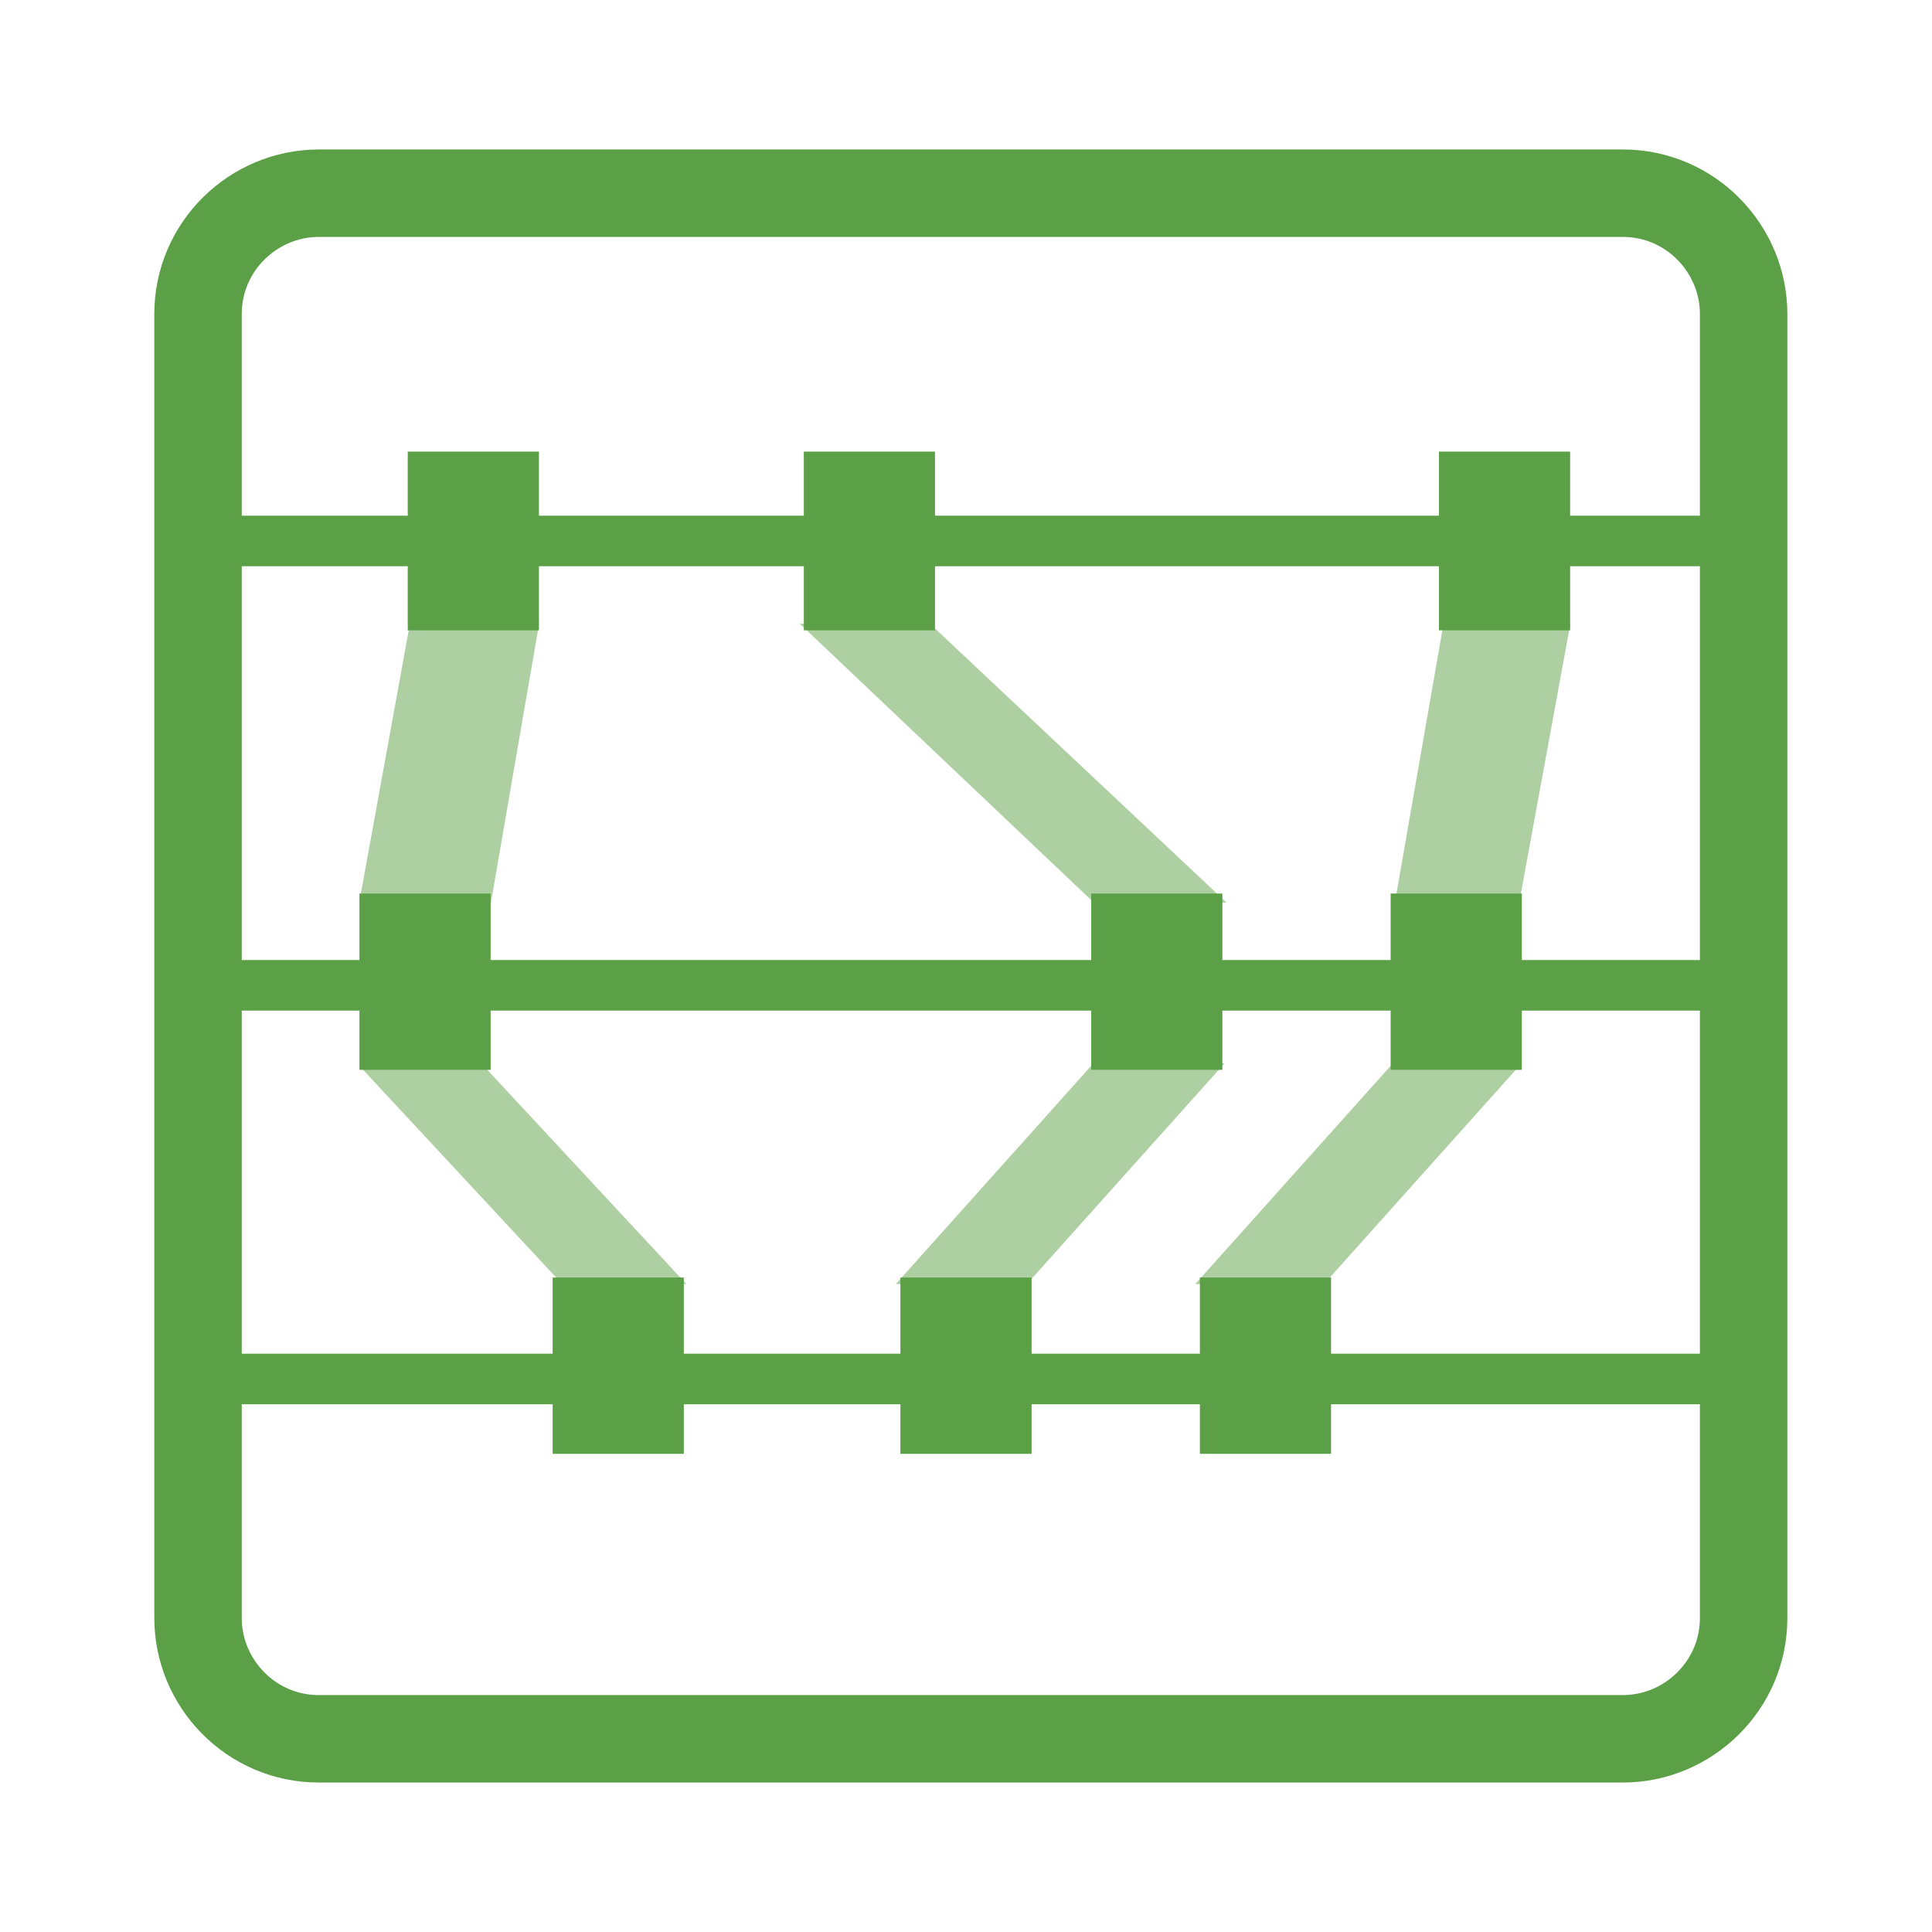
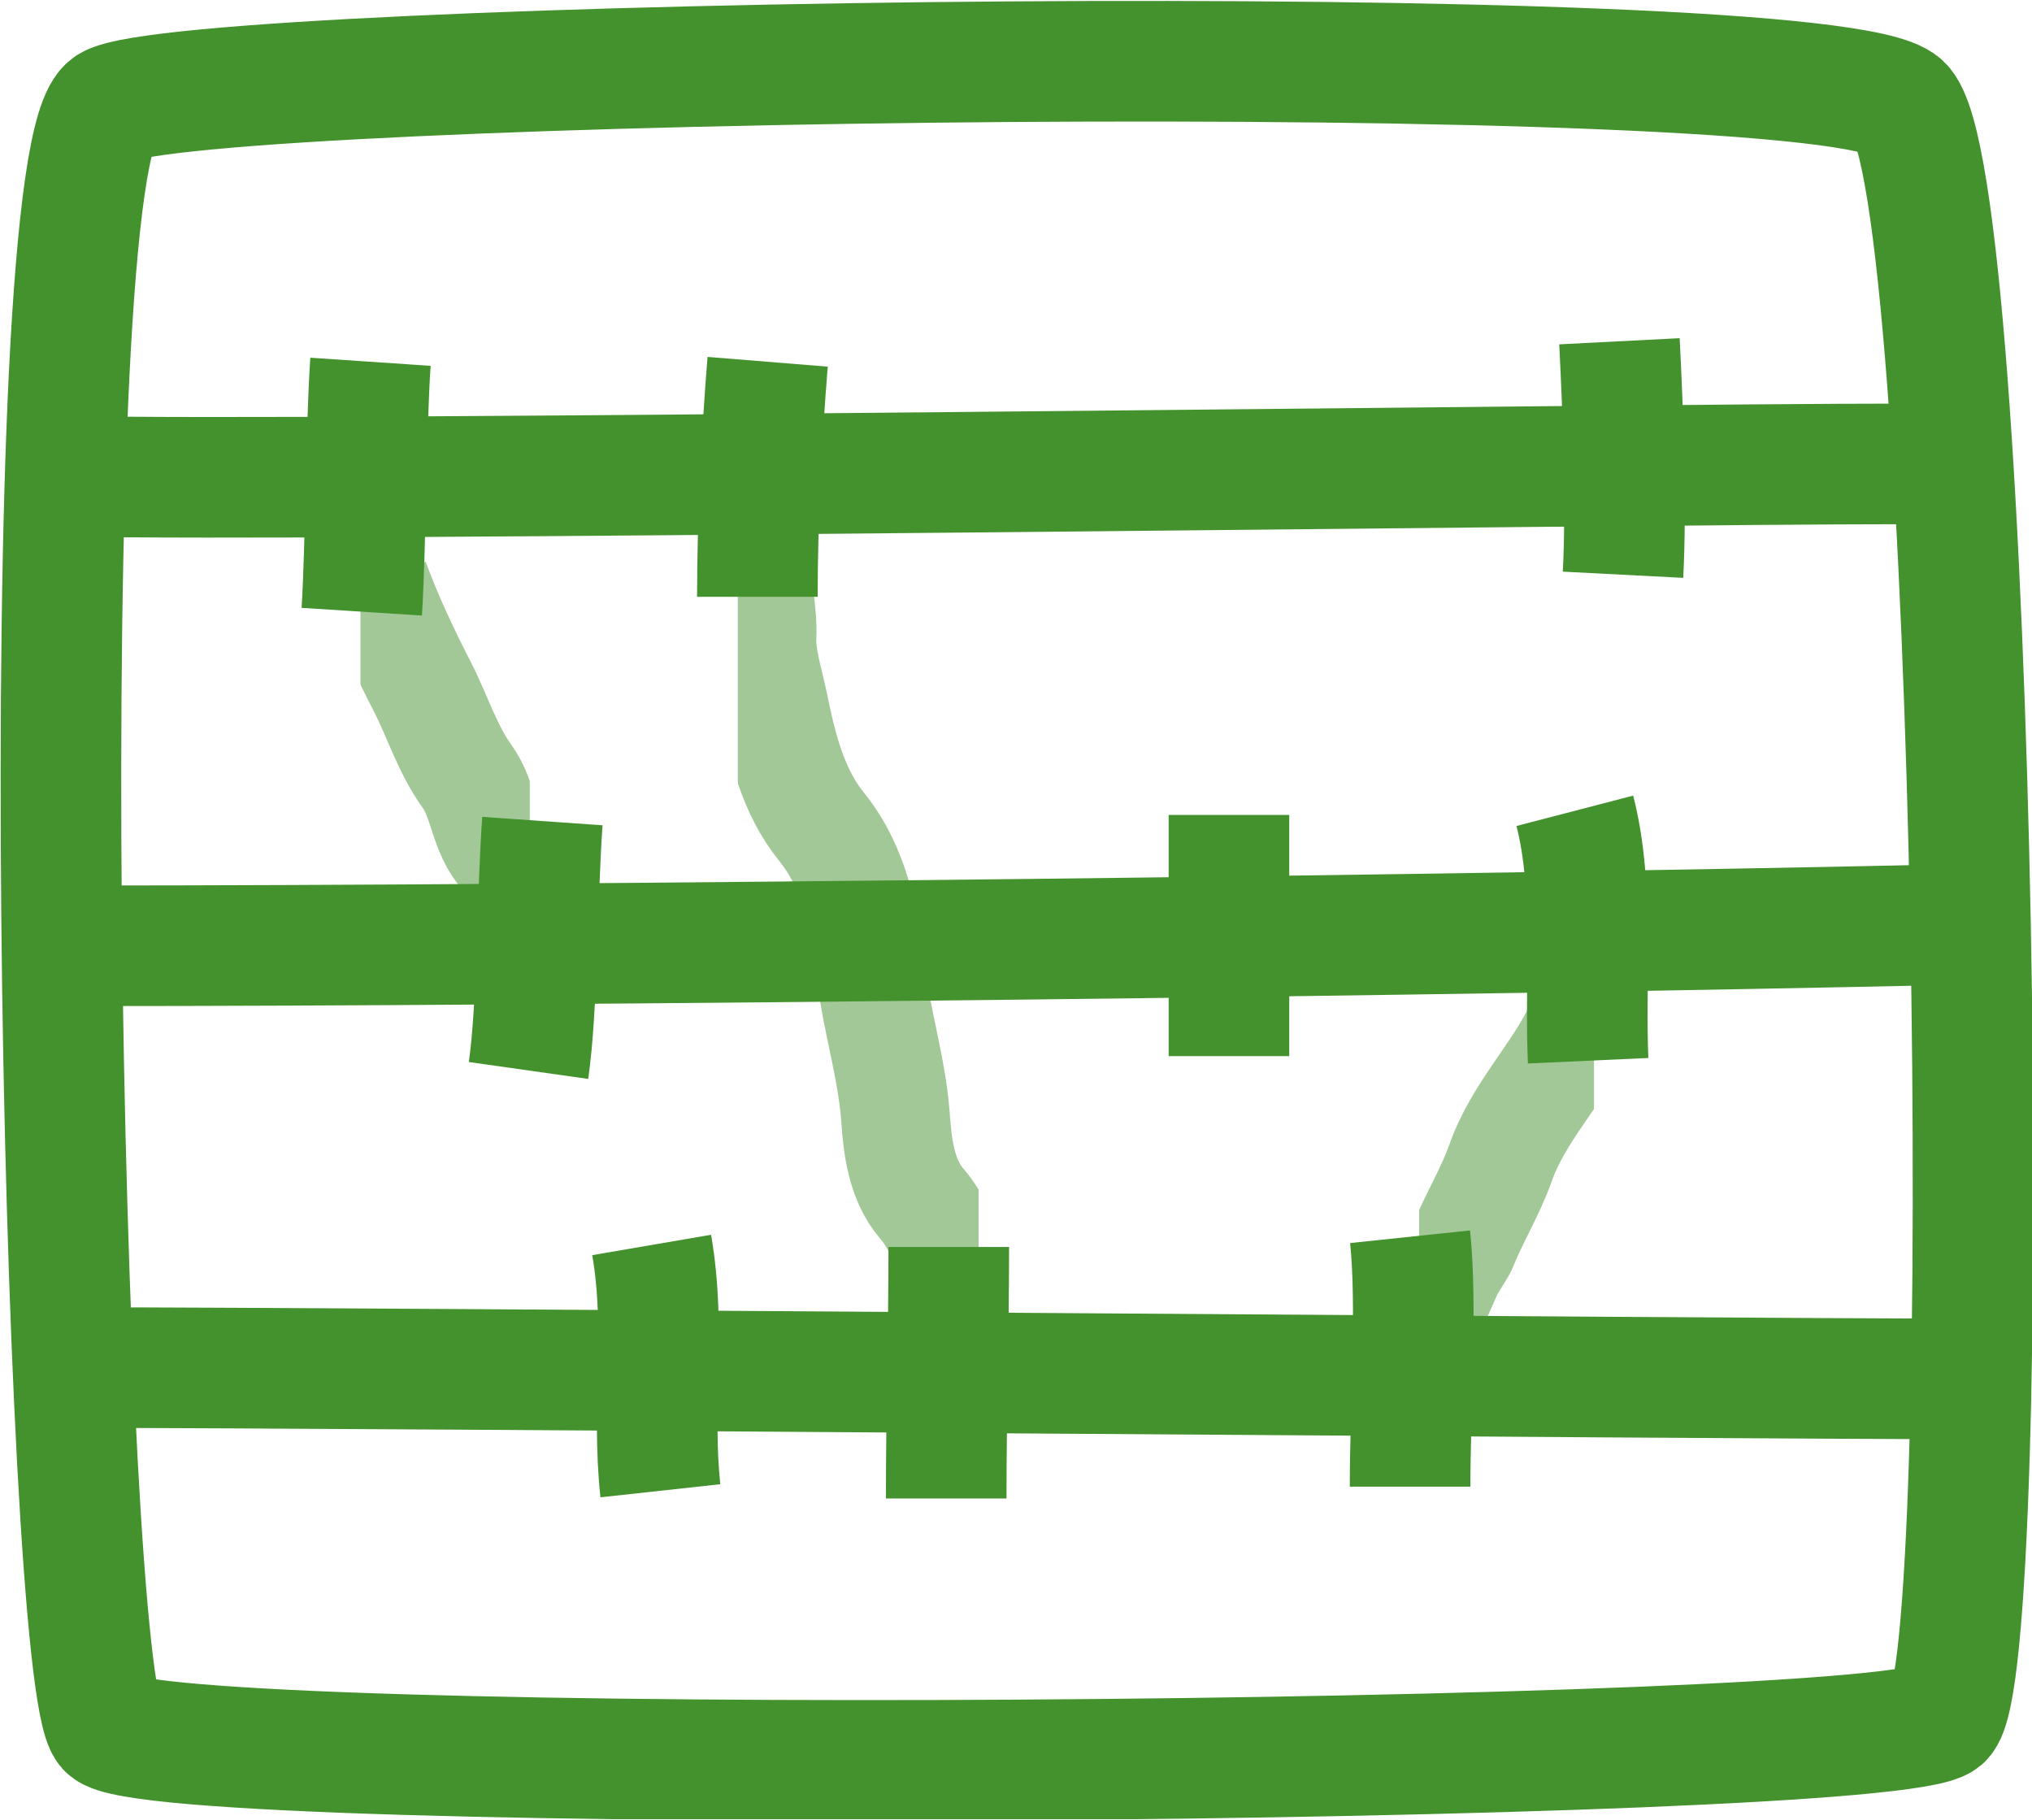
- <svg xmlns="http://www.w3.org/2000/svg" version="1.1" id="Layer_1" x="0px" y="0px" viewBox="0 0 80 80" style="enable-background:new 0 0 80 80;" xml:space="preserve">
-   <style type="text/css">
- 	.st0{fill:none;stroke:#5B9F46;stroke-width:3.621;stroke-miterlimit:10;}
- 	.st1{fill:none;stroke:#5B9F46;stroke-width:2.093;stroke-miterlimit:10;}
- 	.st2{fill:none;stroke:#5B9F46;stroke-width:5.431;stroke-miterlimit:10;}
- 	.st3{opacity:0.5;fill:#5B9F46;stroke:#5B9F46;stroke-width:0.543;stroke-miterlimit:10;}
- </style>
+ <svg xmlns="http://www.w3.org/2000/svg" xmlns:ns1="http://xml.openoffice.org/svg/export" version="1.2" width="39.6mm" height="35.45mm" viewBox="0 0 3960 3545" preserveAspectRatio="xMidYMid" fill-rule="evenodd" stroke-width="28.222" stroke-linejoin="round" xml:space="preserve">
+   <defs class="ClipPathGroup">
+     <clipPath id="presentation_clip_path" clipPathUnits="userSpaceOnUse">
+       <rect x="0" y="0" width="3960" height="3545" />
+     </clipPath>
+     <clipPath id="presentation_clip_path_shrink" clipPathUnits="userSpaceOnUse">
+       <rect x="3" y="3" width="3953" height="3538" />
+     </clipPath>
+   </defs>
+   <defs class="TextShapeIndex">
+     <g ns1:slide="id1" ns1:id-list="id3 id4 id5 id6 id7 id8 id9 id10 id11 id12 id13 id14 id15 id16 id17 id18" />
+   </defs>
+   <defs class="EmbeddedBulletChars">
+     <g id="bullet-char-template(57356)" transform="scale(0.0004882812,-0.0004882812)">
+       <path d="M 580,1141 L 1163,571 580,0 -4,571 580,1141 Z" />
+     </g>
+     <g id="bullet-char-template(57354)" transform="scale(0.0004882812,-0.0004882812)">
+       <path d="M 8,1128 L 1137,1128 1137,0 8,0 8,1128 Z" />
+     </g>
+     <g id="bullet-char-template(10146)" transform="scale(0.0004882812,-0.0004882812)">
+       <path d="M 174,0 L 602,739 174,1481 1456,739 174,0 Z M 1358,739 L 309,1346 659,739 1358,739 Z" />
+     </g>
+     <g id="bullet-char-template(10132)" transform="scale(0.0004882812,-0.0004882812)">
+       <path d="M 2015,739 L 1276,0 717,0 1260,543 174,543 174,936 1260,936 717,1481 1274,1481 2015,739 Z" />
+     </g>
+     <g id="bullet-char-template(10007)" transform="scale(0.0004882812,-0.0004882812)">
+       <path d="M 0,-2 C -7,14 -16,27 -25,37 L 356,567 C 262,823 215,952 215,954 215,979 228,992 255,992 264,992 276,990 289,987 310,991 331,999 354,1012 L 381,999 492,748 772,1049 836,1024 860,1049 C 881,1039 901,1025 922,1006 886,937 835,863 770,784 769,783 710,716 594,584 L 774,223 C 774,196 753,168 711,139 L 727,119 C 717,90 699,76 672,76 641,76 570,178 457,381 L 164,-76 C 142,-110 111,-127 72,-127 30,-127 9,-110 8,-76 1,-67 -2,-52 -2,-32 -2,-23 -1,-13 0,-2 Z" />
+     </g>
+     <g id="bullet-char-template(10004)" transform="scale(0.0004882812,-0.0004882812)">
+       <path d="M 285,-33 C 182,-33 111,30 74,156 52,228 41,333 41,471 41,549 55,616 82,672 116,743 169,778 240,778 293,778 328,747 346,684 L 369,508 C 377,444 397,411 428,410 L 1163,1116 C 1174,1127 1196,1133 1229,1133 1271,1133 1292,1118 1292,1087 L 1292,965 C 1292,929 1282,901 1262,881 L 442,47 C 390,-6 338,-33 285,-33 Z" />
+     </g>
+     <g id="bullet-char-template(9679)" transform="scale(0.0004882812,-0.0004882812)">
+       <path d="M 813,0 C 632,0 489,54 383,161 276,268 223,411 223,592 223,773 276,916 383,1023 489,1130 632,1184 813,1184 992,1184 1136,1130 1245,1023 1353,916 1407,772 1407,592 1407,412 1353,268 1245,161 1136,54 992,0 813,0 Z" />
+     </g>
+     <g id="bullet-char-template(8226)" transform="scale(0.0004882812,-0.0004882812)">
+       <path d="M 346,457 C 273,457 209,483 155,535 101,586 74,649 74,723 74,796 101,859 155,911 209,963 273,989 346,989 419,989 480,963 531,910 582,859 608,796 608,723 608,648 583,586 532,535 482,483 420,457 346,457 Z" />
+     </g>
+     <g id="bullet-char-template(8211)" transform="scale(0.0004882812,-0.0004882812)">
+       <path d="M -4,459 L 1135,459 1135,606 -4,606 -4,459 Z" />
+     </g>
+     <g id="bullet-char-template(61548)" transform="scale(0.0004882812,-0.0004882812)">
+       <path d="M 173,740 C 173,903 231,1043 346,1159 462,1274 601,1332 765,1332 928,1332 1067,1274 1183,1159 1299,1043 1357,903 1357,740 1357,577 1299,437 1183,322 1067,206 928,148 765,148 601,148 462,206 346,322 231,437 173,577 173,740 Z" />
+     </g>
+   </defs>
+   <defs class="TextEmbeddedBitmaps" />
  <g>
-     <path class="st0" d="M67.2,72h-54c-2.8,0-5-2.3-5-5V13c0-2.8,2.3-5,5-5h54c2.8,0,5,2.3,5,5v54C72.2,69.8,69.9,72,67.2,72z" />
-     <line class="st1" x1="8.2" y1="22.4" x2="72.2" y2="22.4" />
-     <line class="st1" x1="8.2" y1="40.8" x2="72.2" y2="40.8" />
-     <line class="st1" x1="8.2" y1="57.1" x2="72.2" y2="57.1" />
-     <line class="st2" x1="19.6" y1="26.1" x2="19.6" y2="18.7" />
-     <line class="st2" x1="36" y1="26.1" x2="36" y2="18.7" />
-     <line class="st2" x1="62.3" y1="26.1" x2="62.3" y2="18.7" />
-     <line class="st2" x1="17.6" y1="44.3" x2="17.6" y2="37" />
-     <line class="st2" x1="47.9" y1="44.3" x2="47.9" y2="37" />
-     <line class="st2" x1="60.3" y1="44.3" x2="60.3" y2="37" />
-     <line class="st2" x1="25.6" y1="60.2" x2="25.6" y2="52.9" />
-     <line class="st2" x1="40" y1="60.2" x2="40" y2="52.9" />
-     <line class="st2" x1="52.4" y1="60.2" x2="52.4" y2="52.9" />
-     <polygon class="st3" points="62.7,37 58.1,37 60,26.1 64.7,26.1  " />
-     <polygon class="st3" points="50.1,37.1 45.4,37.1 33.8,26.1 38.4,26.1  " />
-     <polygon class="st3" points="20.1,37.1 15.2,37.1 17.2,26.1 22,26.1  " />
-     <polygon class="st3" points="27.8,52.9 23.4,52.9 15.5,44.4 19.9,44.4  " />
-     <polygon class="st3" points="42.4,52.9 37.7,52.9 45.4,44.3 50.1,44.3  " />
-     <polygon class="st3" points="54.7,52.9 50.1,52.9 57.8,44.3 62.4,44.3  " />
+     <g id="id2" class="Master_Slide">
+       <g id="bg-id2" class="Background" />
+       <g id="bo-id2" class="BackgroundObjects" />
+     </g>
+   </g>
+   <g class="SlideGroup">
+     <g>
+       <g id="container-id1">
+         <g id="id1" class="Slide" clip-path="url(#presentation_clip_path)">
+           <g class="Page">
+             <g class="com.sun.star.drawing.ClosedBezierShape">
+               <g id="id3">
+                 <rect class="BoundingBox" stroke="none" fill="none" x="1" y="1" width="3963" height="3548" />
+                 <path fill="none" stroke="rgb(68,146,45)" stroke-width="235" stroke-linejoin="round" d="M 214,206 C 58,296 121,3272 209,3368 295,3466 3679,3440 3785,3350 3891,3260 3852,340 3706,204 3561,69 370,115 214,206 Z" />
+               </g>
+             </g>
+             <g class="com.sun.star.drawing.OpenBezierShape">
+               <g id="id4">
+                 <rect class="BoundingBox" stroke="none" fill="none" x="21" y="786" width="3804" height="263" />
+                 <path fill="none" stroke="rgb(68,146,45)" stroke-width="235" stroke-linejoin="round" d="M 3706,904 C 3170,904 598,939 139,928" />
+               </g>
+             </g>
+             <g class="com.sun.star.drawing.OpenBezierShape">
+               <g id="id5">
+                 <rect class="BoundingBox" stroke="none" fill="none" x="43" y="1684" width="3865" height="278" />
+                 <path fill="none" stroke="rgb(68,146,45)" stroke-width="235" stroke-linejoin="round" d="M 161,1843 C 1154,1843 2845,1823 3789,1802" />
+               </g>
+             </g>
+             <g class="com.sun.star.drawing.OpenBezierShape">
+               <g id="id6">
+                 <rect class="BoundingBox" stroke="none" fill="none" x="43" y="2547" width="3904" height="259" />
+                 <path fill="none" stroke="rgb(68,146,45)" stroke-width="235" stroke-linejoin="round" d="M 161,2665 C 690,2665 3374,2687 3828,2687" />
+               </g>
+             </g>
+             <g class="com.sun.star.drawing.OpenBezierShape">
+               <g id="id7">
+                 <rect class="BoundingBox" stroke="none" fill="none" x="1152" y="2308" width="254" height="716" />
+                 <path fill="none" stroke="rgb(68,146,45)" stroke-width="235" stroke-linejoin="round" d="M 1287,2905 C 1269,2740 1299,2595 1270,2426" />
+               </g>
+             </g>
+             <g class="com.sun.star.drawing.OpenBezierShape">
+               <g id="id8">
+                 <rect class="BoundingBox" stroke="none" fill="none" x="1726" y="2312" width="242" height="727" />
+                 <path fill="none" stroke="rgb(68,146,45)" stroke-width="235" stroke-linejoin="round" d="M 1844,2920 C 1844,2749 1849,2600 1849,2430" />
+               </g>
+             </g>
+             <g class="com.sun.star.drawing.OpenBezierShape">
+               <g id="id9">
+                 <rect class="BoundingBox" stroke="none" fill="none" x="2630" y="2292" width="243" height="724" />
+                 <path fill="none" stroke="rgb(68,146,45)" stroke-width="235" stroke-linejoin="round" d="M 2748,2897 C 2748,2749 2762,2543 2748,2410" />
+               </g>
+             </g>
+             <g class="com.sun.star.drawing.OpenBezierShape">
+               <g id="id10">
+                 <rect class="BoundingBox" stroke="none" fill="none" x="2951" y="1462" width="263" height="724" />
+                 <path fill="none" stroke="rgb(68,146,45)" stroke-width="235" stroke-linejoin="round" d="M 3095,2067 C 3088,1914 3108,1730 3069,1580" />
+               </g>
+             </g>
+             <g class="com.sun.star.drawing.OpenBezierShape">
+               <g id="id11">
+                 <rect class="BoundingBox" stroke="none" fill="none" x="2277" y="1470" width="237" height="707" />
+                 <path fill="none" stroke="rgb(68,146,45)" stroke-width="235" stroke-linejoin="round" d="M 2395,2058 C 2395,1902 2395,1746 2395,1588" />
+               </g>
+             </g>
+             <g class="com.sun.star.drawing.OpenBezierShape">
+               <g id="id12">
+                 <rect class="BoundingBox" stroke="none" fill="none" x="912" y="1482" width="264" height="723" />
+                 <path fill="none" stroke="rgb(68,146,45)" stroke-width="235" stroke-linejoin="round" d="M 1030,2086 C 1048,1959 1046,1757 1057,1600" />
+               </g>
+             </g>
+             <g class="com.sun.star.drawing.OpenBezierShape">
+               <g id="id13">
+                 <rect class="BoundingBox" stroke="none" fill="none" x="587" y="587" width="254" height="724" />
+                 <path fill="none" stroke="rgb(68,146,45)" stroke-width="235" stroke-linejoin="round" d="M 705,1192 C 713,1067 713,838 722,705" />
+               </g>
+             </g>
+             <g class="com.sun.star.drawing.OpenBezierShape">
+               <g id="id14">
+                 <rect class="BoundingBox" stroke="none" fill="none" x="1358" y="587" width="257" height="695" />
+                 <path fill="none" stroke="rgb(68,146,45)" stroke-width="235" stroke-linejoin="round" d="M 1476,1163 C 1476,1018 1484,853 1496,705" />
+               </g>
+             </g>
+             <g class="com.sun.star.drawing.OpenBezierShape">
+               <g id="id15">
+                 <rect class="BoundingBox" stroke="none" fill="none" x="3038" y="547" width="247" height="692" />
+                 <path fill="none" stroke="rgb(68,146,45)" stroke-width="235" stroke-linejoin="round" d="M 3163,1120 C 3170,984 3163,802 3156,665" />
+               </g>
+             </g>
+             <g class="com.sun.star.drawing.OpenFreeHandShape">
+               <g id="id16">
+                 <rect class="BoundingBox" stroke="none" fill="none" x="624" y="1025" width="488" height="762" />
+                 <defs>
+                   <mask id="mask1">
+                     <g>
+                       <defs>
+                         <linearGradient id="gradient1" x1="867" y1="1025" x2="867" y2="1786" gradientUnits="userSpaceOnUse">
+                           <stop offset="0.5" style="stop-color:rgb(128,128,128)" />
+                           <stop offset="0.5" style="stop-color:rgb(128,128,128)" />
+                           <stop offset="1" style="stop-color:rgb(128,128,128)" />
+                           <stop offset="1" style="stop-color:rgb(128,128,128)" />
+                         </linearGradient>
+                       </defs>
+                       <path style="fill:url(#gradient1)" d="M 624,1025 L 1111,1025 1111,1786 624,1786 624,1025 Z" />
+                     </g>
+                   </mask>
+                 </defs>
+                 <g style="mask:url(#mask1)">
+                   <path fill="none" stroke="rgb(68,146,45)" stroke-width="212" stroke-linejoin="round" d="M 730,1131 C 756,1202 789,1272 824,1340 853,1397 872,1460 911,1514 943,1559 943,1623 983,1666 L 1005,1680" />
+                 </g>
+               </g>
+             </g>
+             <g class="com.sun.star.drawing.OpenFreeHandShape">
+               <g id="id17">
+                 <rect class="BoundingBox" stroke="none" fill="none" x="1370" y="988" width="606" height="1691" />
+                 <defs>
+                   <mask id="mask2">
+                     <g>
+                       <defs>
+                         <linearGradient id="gradient2" x1="1672" y1="989" x2="1672" y2="2678" gradientUnits="userSpaceOnUse">
+                           <stop offset="0.5" style="stop-color:rgb(128,128,128)" />
+                           <stop offset="0.5" style="stop-color:rgb(128,128,128)" />
+                           <stop offset="1" style="stop-color:rgb(128,128,128)" />
+                           <stop offset="1" style="stop-color:rgb(128,128,128)" />
+                         </linearGradient>
+                       </defs>
+                       <path style="fill:url(#gradient2)" d="M 1371,989 L 1974,989 1974,2678 1371,2678 1371,989 Z" />
+                     </g>
+                   </mask>
+                 </defs>
+                 <g style="mask:url(#mask2)">
+                   <path fill="none" stroke="rgb(68,146,45)" stroke-width="212" stroke-linejoin="round" d="M 1478,1095 C 1473,1143 1487,1190 1485,1239 1483,1282 1498,1326 1507,1369 1524,1453 1545,1542 1601,1611 1668,1694 1686,1799 1698,1900 1709,1991 1738,2082 1745,2175 1749,2233 1756,2298 1796,2345 1828,2382 1844,2428 1857,2475 L 1864,2518 1868,2554 1868,2572" />
+                 </g>
+               </g>
+             </g>
+             <g class="com.sun.star.drawing.OpenFreeHandShape">
+               <g id="id18">
+                 <rect class="BoundingBox" stroke="none" fill="none" x="2688" y="1895" width="497" height="752" />
+                 <defs>
+                   <mask id="mask3">
+                     <g>
+                       <defs>
+                         <linearGradient id="gradient3" x1="2936" y1="1896" x2="2936" y2="2646" gradientUnits="userSpaceOnUse">
+                           <stop offset="0.5" style="stop-color:rgb(128,128,128)" />
+                           <stop offset="0.5" style="stop-color:rgb(128,128,128)" />
+                           <stop offset="1" style="stop-color:rgb(128,128,128)" />
+                           <stop offset="1" style="stop-color:rgb(128,128,128)" />
+                         </linearGradient>
+                       </defs>
+                       <path style="fill:url(#gradient3)" d="M 2688,1896 L 3184,1896 3184,2646 2688,2646 2688,1896 Z" />
+                     </g>
+                   </mask>
+                 </defs>
+                 <g style="mask:url(#mask3)">
+                   <path fill="none" stroke="rgb(68,146,45)" stroke-width="212" stroke-linejoin="round" d="M 3078,2002 C 3034,2096 2959,2167 2924,2267 2904,2323 2872,2375 2849,2432 L 2824,2473 2805,2516 2794,2540" />
+                 </g>
+               </g>
+             </g>
+           </g>
+         </g>
+       </g>
+     </g>
  </g>
</svg>
